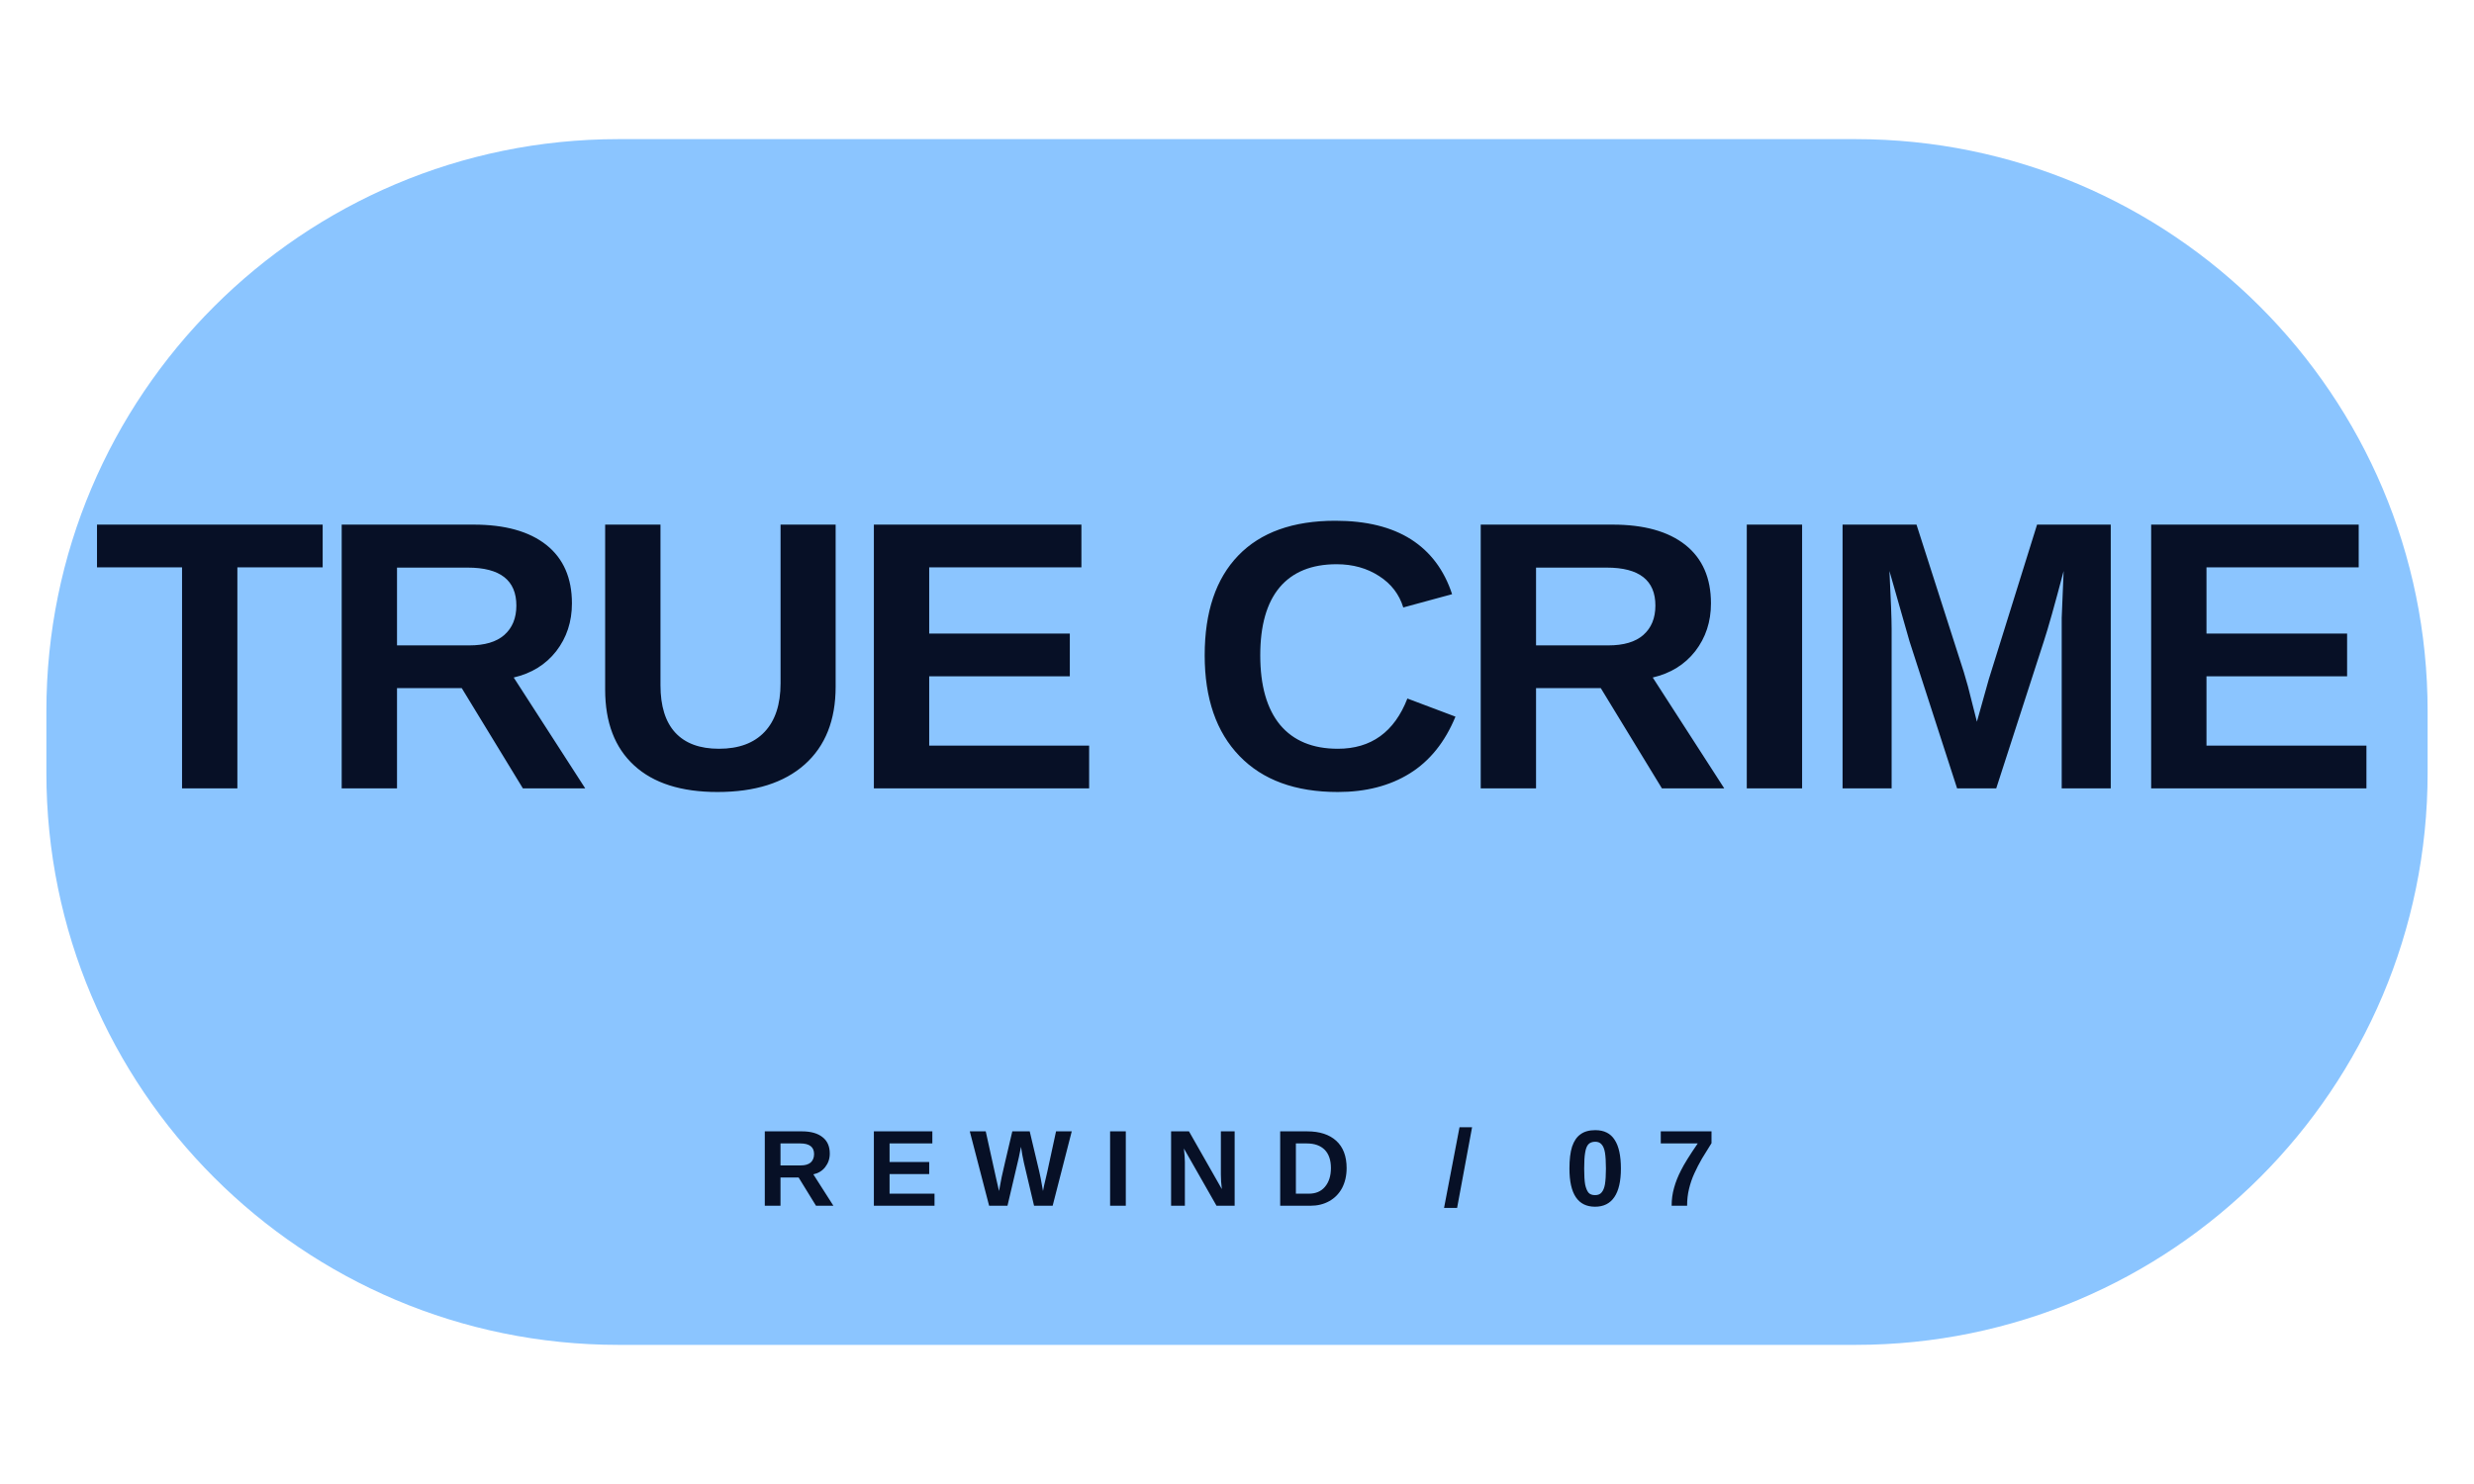
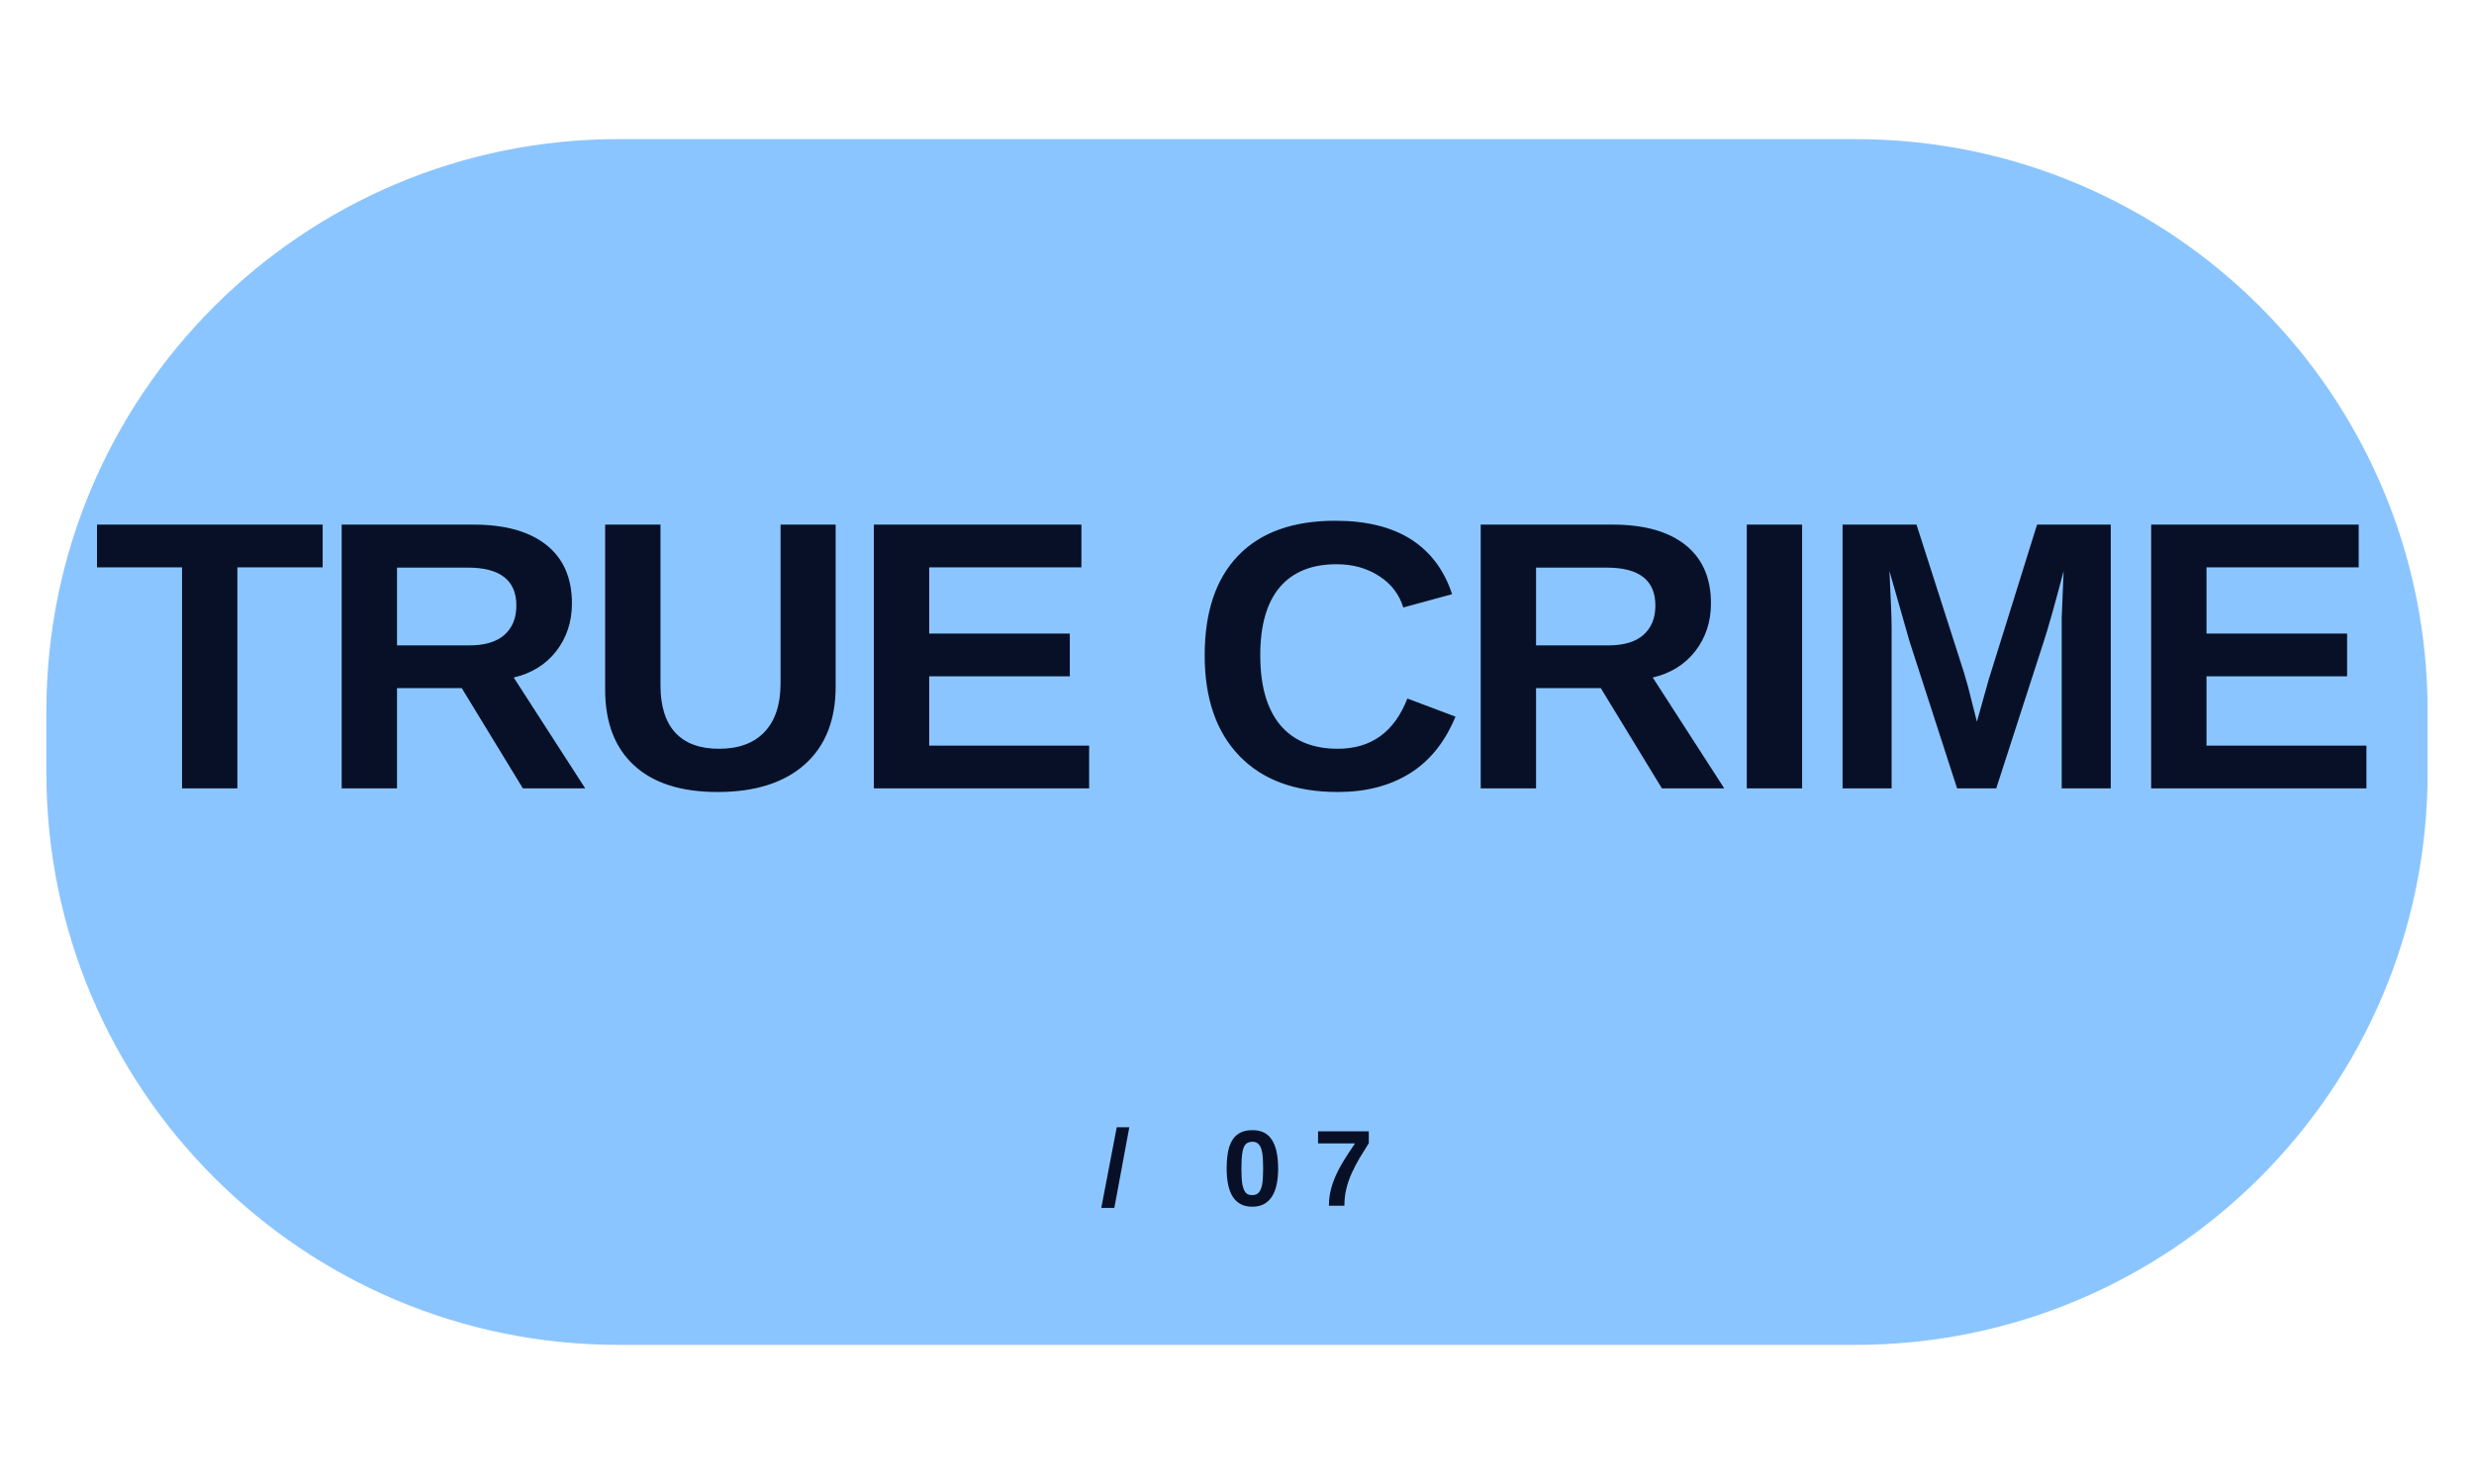
<svg xmlns="http://www.w3.org/2000/svg" width="160" height="96" viewBox="0 0 160 96" role="img" aria-labelledby="title">
  <rect x="3" y="9" width="154" height="78" rx="37" fill="#8bc5ff" />
  <g fill="#071026" font-family="Arial Black,Arial,sans-serif" font-weight="900" letter-spacing="-.7">
    <text x="80" y="51.0" text-anchor="middle" textLength="130.0" lengthAdjust="spacingAndGlyphs" font-size="24.8">TRUE CRIME</text>
  </g>
-   <text x="80" y="78" text-anchor="middle" font-family="Arial,sans-serif" font-size="7" font-weight="700" letter-spacing="2" fill="#071026">REWIND / 07</text>
+   <text x="80" y="78" text-anchor="middle" font-family="Arial,sans-serif" font-size="7" font-weight="700" letter-spacing="2" fill="#071026">/ 07</text>
</svg>
